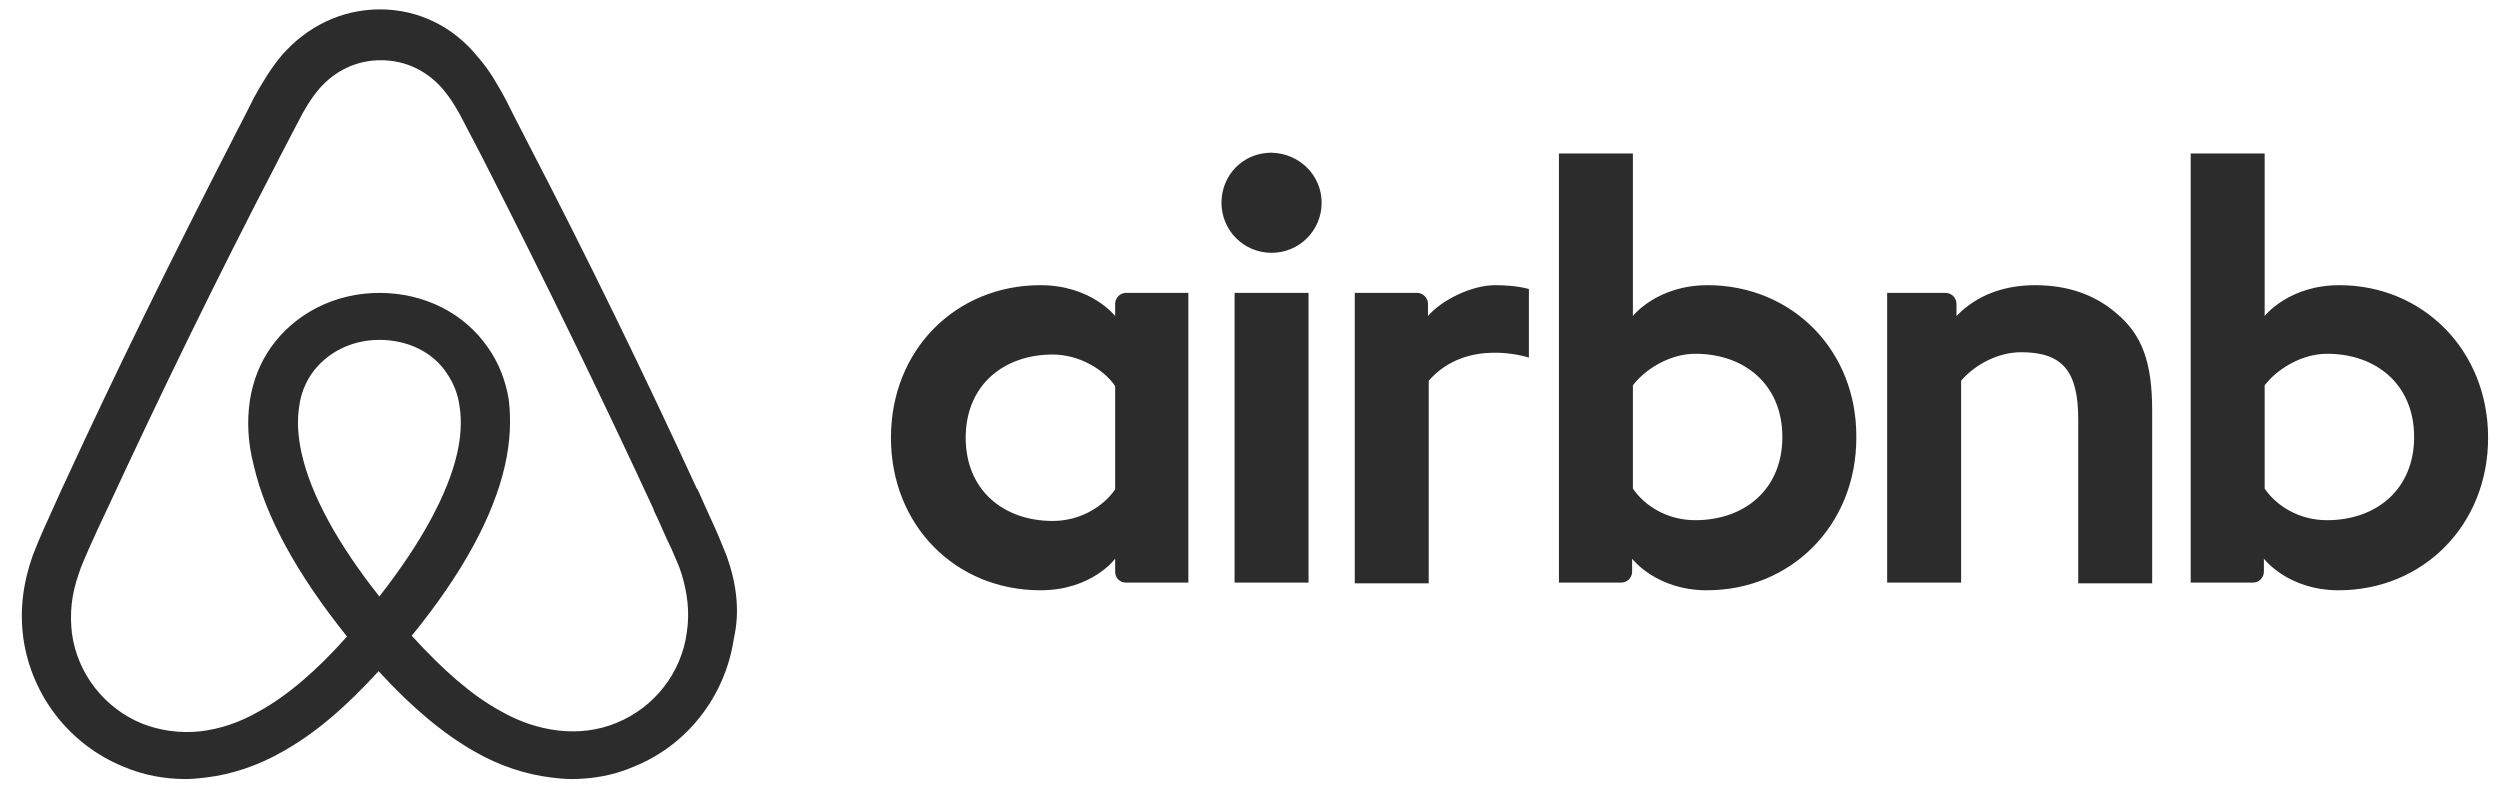
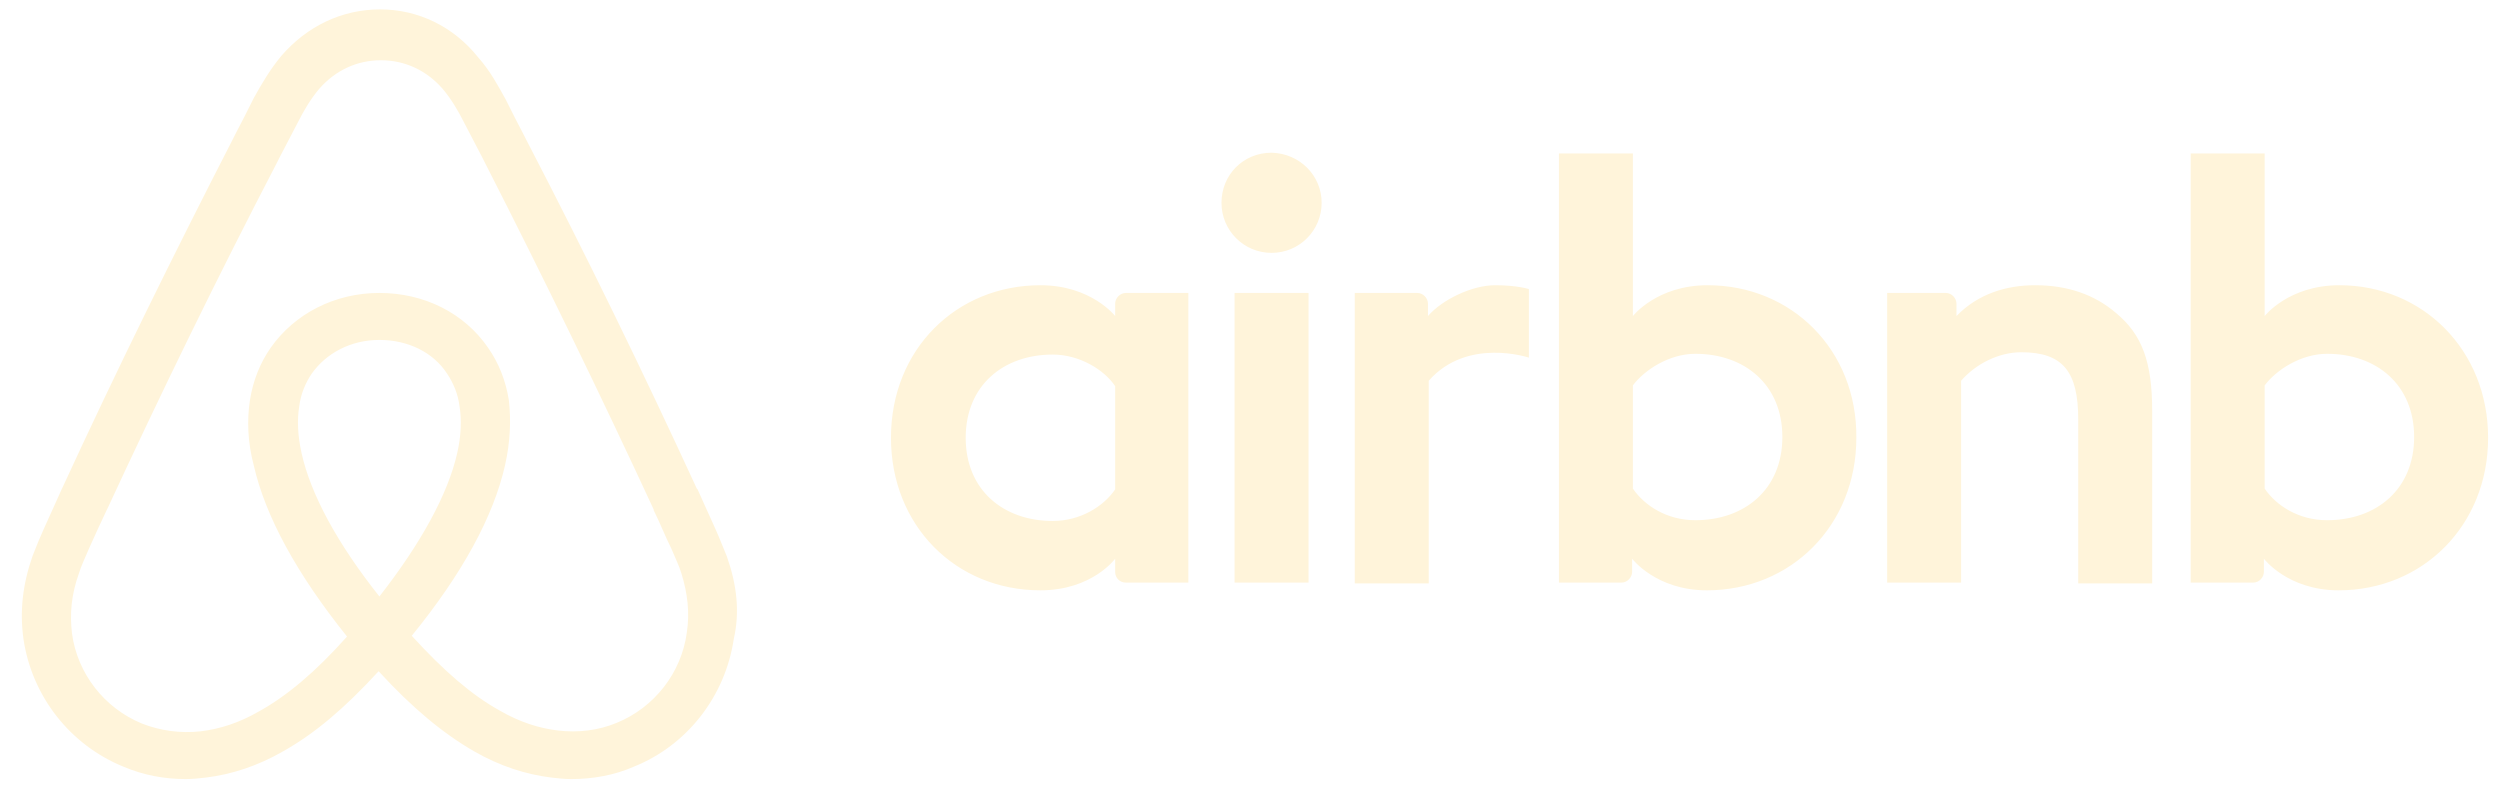
<svg xmlns="http://www.w3.org/2000/svg" width="108" height="34" viewBox="0 0 108 34" fill="none">
-   <path d="M57.095 8.759C57.095 9.957 56.129 10.922 54.931 10.922C53.733 10.922 52.768 9.957 52.768 8.759C52.768 7.561 53.7 6.596 54.931 6.596C56.163 6.629 57.095 7.594 57.095 8.759ZM48.175 13.119C48.175 13.319 48.175 13.652 48.175 13.652C48.175 13.652 47.143 12.32 44.946 12.32C41.318 12.32 38.489 15.083 38.489 18.91C38.489 22.705 41.285 25.5 44.946 25.5C47.176 25.5 48.175 24.136 48.175 24.136V24.702C48.175 24.968 48.374 25.168 48.641 25.168H51.337V12.653C51.337 12.653 48.874 12.653 48.641 12.653C48.374 12.653 48.175 12.886 48.175 13.119ZM48.175 21.14C47.675 21.873 46.677 22.505 45.479 22.505C43.349 22.505 41.718 21.174 41.718 18.91C41.718 16.647 43.349 15.316 45.479 15.316C46.644 15.316 47.709 15.982 48.175 16.68V21.14ZM53.334 12.653H56.529V25.168H53.334V12.653ZM101.062 12.32C98.865 12.32 97.833 13.652 97.833 13.652V6.629H94.638V25.168C94.638 25.168 97.101 25.168 97.334 25.168C97.6 25.168 97.8 24.935 97.8 24.702V24.136C97.8 24.136 98.832 25.5 101.029 25.5C104.656 25.5 107.486 22.705 107.486 18.91C107.486 15.116 104.656 12.32 101.062 12.32ZM100.529 22.472C99.298 22.472 98.333 21.839 97.833 21.107V16.647C98.333 15.982 99.398 15.283 100.529 15.283C102.659 15.283 104.29 16.614 104.29 18.877C104.29 21.14 102.659 22.472 100.529 22.472ZM92.974 17.745V25.201H89.779V18.112C89.779 16.048 89.113 15.216 87.316 15.216C86.351 15.216 85.352 15.715 84.72 16.447V25.168H81.525V12.653H84.054C84.32 12.653 84.52 12.886 84.52 13.119V13.652C85.452 12.686 86.683 12.32 87.915 12.32C89.313 12.32 90.478 12.72 91.41 13.518C92.541 14.45 92.974 15.649 92.974 17.745ZM73.77 12.32C71.573 12.32 70.541 13.652 70.541 13.652V6.629H67.346V25.168C67.346 25.168 69.809 25.168 70.042 25.168C70.308 25.168 70.508 24.935 70.508 24.702V24.136C70.508 24.136 71.54 25.5 73.736 25.5C77.364 25.5 80.193 22.705 80.193 18.91C80.227 15.116 77.397 12.32 73.77 12.32ZM73.237 22.472C72.006 22.472 71.04 21.839 70.541 21.107V16.647C71.04 15.982 72.105 15.283 73.237 15.283C75.367 15.283 76.998 16.614 76.998 18.877C76.998 21.14 75.367 22.472 73.237 22.472ZM64.583 12.32C65.549 12.32 66.048 12.487 66.048 12.487V15.449C66.048 15.449 63.385 14.55 61.721 16.447V25.201H58.526V12.653C58.526 12.653 60.989 12.653 61.222 12.653C61.488 12.653 61.688 12.886 61.688 13.119V13.652C62.287 12.953 63.585 12.32 64.583 12.32ZM31.4 24.036C31.233 23.637 31.067 23.204 30.901 22.838C30.634 22.239 30.368 21.673 30.135 21.14L30.102 21.107C27.805 16.115 25.342 11.056 22.746 6.063L22.646 5.863C22.38 5.364 22.114 4.832 21.848 4.299C21.515 3.7 21.182 3.068 20.649 2.468C19.584 1.137 18.053 0.405 16.422 0.405C14.758 0.405 13.261 1.137 12.162 2.402C11.663 3.001 11.297 3.633 10.964 4.232C10.698 4.765 10.431 5.298 10.165 5.797L10.065 5.997C7.503 10.989 5.006 16.048 2.71 21.041L2.676 21.107C2.444 21.64 2.177 22.206 1.911 22.805C1.745 23.171 1.578 23.57 1.412 24.003C0.979 25.234 0.846 26.399 1.012 27.597C1.378 30.094 3.043 32.19 5.339 33.122C6.205 33.489 7.103 33.655 8.035 33.655C8.301 33.655 8.634 33.622 8.9 33.588C9.999 33.455 11.13 33.089 12.229 32.457C13.593 31.691 14.892 30.593 16.356 28.995C17.82 30.593 19.152 31.691 20.483 32.457C21.581 33.089 22.713 33.455 23.811 33.588C24.078 33.622 24.41 33.655 24.677 33.655C25.609 33.655 26.541 33.489 27.373 33.122C29.703 32.19 31.333 30.06 31.7 27.597C31.966 26.432 31.833 25.267 31.4 24.036ZM16.389 25.767C14.592 23.503 13.427 21.373 13.028 19.576C12.861 18.811 12.828 18.145 12.928 17.546C12.994 17.013 13.194 16.547 13.46 16.148C14.093 15.249 15.158 14.683 16.389 14.683C17.621 14.683 18.719 15.216 19.318 16.148C19.584 16.547 19.784 17.013 19.851 17.546C19.951 18.145 19.917 18.844 19.751 19.576C19.351 21.34 18.186 23.47 16.389 25.767ZM29.669 27.331C29.436 29.062 28.271 30.56 26.64 31.225C25.842 31.558 24.976 31.658 24.111 31.558C23.279 31.458 22.447 31.192 21.581 30.693C20.383 30.027 19.185 28.995 17.787 27.464C19.984 24.768 21.315 22.305 21.814 20.109C22.047 19.077 22.081 18.145 21.981 17.279C21.848 16.447 21.548 15.682 21.082 15.016C20.05 13.518 18.32 12.653 16.389 12.653C14.459 12.653 12.728 13.552 11.696 15.016C11.23 15.682 10.931 16.447 10.798 17.279C10.665 18.145 10.698 19.11 10.964 20.109C11.463 22.305 12.828 24.802 14.991 27.497C13.627 29.029 12.395 30.06 11.197 30.726C10.332 31.225 9.5 31.491 8.667 31.591C7.769 31.691 6.903 31.558 6.138 31.259C4.507 30.593 3.342 29.095 3.109 27.364C3.009 26.532 3.076 25.7 3.409 24.768C3.509 24.435 3.675 24.103 3.841 23.703C4.074 23.171 4.341 22.605 4.607 22.039L4.64 21.973C6.937 17.013 9.4 11.954 11.963 7.028L12.062 6.829C12.329 6.329 12.595 5.797 12.861 5.298C13.127 4.765 13.427 4.266 13.793 3.833C14.492 3.034 15.424 2.602 16.456 2.602C17.488 2.602 18.419 3.034 19.118 3.833C19.485 4.266 19.784 4.765 20.05 5.298C20.317 5.797 20.583 6.329 20.849 6.829L20.949 7.028C23.479 11.988 25.942 17.047 28.238 22.006V22.039C28.504 22.572 28.737 23.171 29.004 23.703C29.17 24.103 29.336 24.435 29.436 24.768C29.703 25.634 29.802 26.466 29.669 27.331Z" fill="#2C2C2C" />
+   <path d="M57.095 8.76C57.095 9.959 56.13 10.924 54.932 10.924C53.733 10.924 52.768 9.959 52.768 8.76C52.768 7.562 53.7 6.597 54.932 6.597C56.163 6.63 57.095 7.595 57.095 8.76ZM48.175 13.12C48.175 13.32 48.175 13.653 48.175 13.653C48.175 13.653 47.143 12.322 44.947 12.322C41.319 12.322 38.49 15.084 38.49 18.912C38.49 22.706 41.285 25.502 44.947 25.502C47.177 25.502 48.175 24.137 48.175 24.137V24.703C48.175 24.969 48.375 25.169 48.641 25.169H51.337V12.655C51.337 12.655 48.874 12.655 48.641 12.655C48.375 12.655 48.175 12.887 48.175 13.12ZM48.175 21.142C47.676 21.874 46.677 22.506 45.479 22.506C43.349 22.506 41.718 21.175 41.718 18.912C41.718 16.648 43.349 15.317 45.479 15.317C46.644 15.317 47.709 15.983 48.175 16.682V21.142ZM53.334 12.655H56.529V25.169H53.334V12.655ZM101.062 12.322C98.865 12.322 97.834 13.653 97.834 13.653V6.63H94.638V25.169C94.638 25.169 97.102 25.169 97.335 25.169C97.601 25.169 97.8 24.936 97.8 24.703V24.137C97.8 24.137 98.832 25.502 101.029 25.502C104.657 25.502 107.486 22.706 107.486 18.912C107.486 15.117 104.657 12.322 101.062 12.322ZM100.53 22.473C99.298 22.473 98.333 21.841 97.834 21.108V16.648C98.333 15.983 99.398 15.284 100.53 15.284C102.66 15.284 104.291 16.615 104.291 18.878C104.291 21.142 102.66 22.473 100.53 22.473ZM92.974 17.747V25.202H89.779V18.113C89.779 16.049 89.114 15.217 87.316 15.217C86.351 15.217 85.353 15.717 84.72 16.449V25.169H81.525V12.655H84.055C84.321 12.655 84.52 12.887 84.52 13.12V13.653C85.452 12.688 86.684 12.322 87.915 12.322C89.313 12.322 90.478 12.721 91.41 13.52C92.542 14.452 92.974 15.65 92.974 17.747ZM73.77 12.322C71.573 12.322 70.541 13.653 70.541 13.653V6.63H67.346V25.169C67.346 25.169 69.809 25.169 70.042 25.169C70.308 25.169 70.508 24.936 70.508 24.703V24.137C70.508 24.137 71.54 25.502 73.737 25.502C77.365 25.502 80.194 22.706 80.194 18.912C80.227 15.117 77.398 12.322 73.77 12.322ZM73.237 22.473C72.006 22.473 71.041 21.841 70.541 21.108V16.648C71.041 15.983 72.106 15.284 73.237 15.284C75.368 15.284 76.998 16.615 76.998 18.878C76.998 21.142 75.368 22.473 73.237 22.473ZM64.584 12.322C65.549 12.322 66.048 12.488 66.048 12.488V15.45C66.048 15.45 63.386 14.552 61.721 16.449V25.202H58.526V12.655C58.526 12.655 60.989 12.655 61.222 12.655C61.488 12.655 61.688 12.887 61.688 13.12V13.653C62.287 12.954 63.585 12.322 64.584 12.322ZM31.4 24.037C31.234 23.638 31.067 23.205 30.901 22.839C30.635 22.24 30.369 21.674 30.136 21.142L30.102 21.108C27.806 16.116 25.343 11.057 22.747 6.064L22.647 5.865C22.381 5.365 22.114 4.833 21.848 4.3C21.515 3.701 21.182 3.069 20.65 2.47C19.585 1.138 18.054 0.406 16.423 0.406C14.759 0.406 13.261 1.138 12.163 2.403C11.663 3.002 11.297 3.635 10.964 4.234C10.698 4.766 10.432 5.299 10.166 5.798L10.066 5.998C7.503 10.99 5.007 16.049 2.71 21.042L2.677 21.108C2.444 21.641 2.178 22.207 1.911 22.806C1.745 23.172 1.579 23.571 1.412 24.004C0.979 25.236 0.846 26.401 1.013 27.599C1.379 30.095 3.043 32.192 5.34 33.124C6.205 33.49 7.104 33.656 8.035 33.656C8.302 33.656 8.635 33.623 8.901 33.59C9.999 33.456 11.131 33.09 12.229 32.458C13.594 31.692 14.892 30.594 16.356 28.997C17.821 30.594 19.152 31.692 20.483 32.458C21.582 33.09 22.713 33.456 23.812 33.59C24.078 33.623 24.411 33.656 24.677 33.656C25.609 33.656 26.541 33.49 27.373 33.124C29.703 32.192 31.334 30.062 31.7 27.599C31.966 26.434 31.833 25.269 31.4 24.037ZM16.39 25.768C14.592 23.505 13.427 21.375 13.028 19.577C12.861 18.812 12.828 18.146 12.928 17.547C12.995 17.015 13.194 16.549 13.461 16.149C14.093 15.251 15.158 14.685 16.39 14.685C17.621 14.685 18.719 15.217 19.319 16.149C19.585 16.549 19.785 17.015 19.851 17.547C19.951 18.146 19.918 18.845 19.751 19.577C19.352 21.341 18.187 23.472 16.39 25.768ZM29.67 27.332C29.437 29.063 28.272 30.561 26.641 31.227C25.842 31.559 24.977 31.659 24.111 31.559C23.279 31.46 22.447 31.193 21.582 30.694C20.384 30.028 19.185 28.997 17.788 27.466C19.984 24.77 21.316 22.307 21.815 20.11C22.048 19.078 22.081 18.146 21.981 17.281C21.848 16.449 21.549 15.683 21.082 15.018C20.051 13.52 18.32 12.655 16.39 12.655C14.459 12.655 12.728 13.553 11.697 15.018C11.231 15.683 10.931 16.449 10.798 17.281C10.665 18.146 10.698 19.111 10.964 20.11C11.464 22.307 12.828 24.803 14.992 27.499C13.627 29.03 12.396 30.062 11.197 30.727C10.332 31.227 9.5 31.493 8.668 31.593C7.769 31.692 6.904 31.559 6.138 31.26C4.507 30.594 3.343 29.096 3.11 27.366C3.01 26.534 3.076 25.701 3.409 24.77C3.509 24.437 3.675 24.104 3.842 23.704C4.075 23.172 4.341 22.606 4.607 22.04L4.641 21.974C6.937 17.015 9.4 11.956 11.963 7.03L12.063 6.83C12.329 6.331 12.595 5.798 12.861 5.299C13.128 4.766 13.427 4.267 13.793 3.834C14.492 3.036 15.424 2.603 16.456 2.603C17.488 2.603 18.42 3.036 19.119 3.834C19.485 4.267 19.785 4.766 20.051 5.299C20.317 5.798 20.583 6.331 20.849 6.83L20.949 7.03C23.479 11.989 25.942 17.048 28.238 22.007V22.04C28.505 22.573 28.738 23.172 29.004 23.704C29.17 24.104 29.337 24.437 29.437 24.77C29.703 25.635 29.803 26.467 29.67 27.332Z" fill="#FFF4DA" />
</svg>
